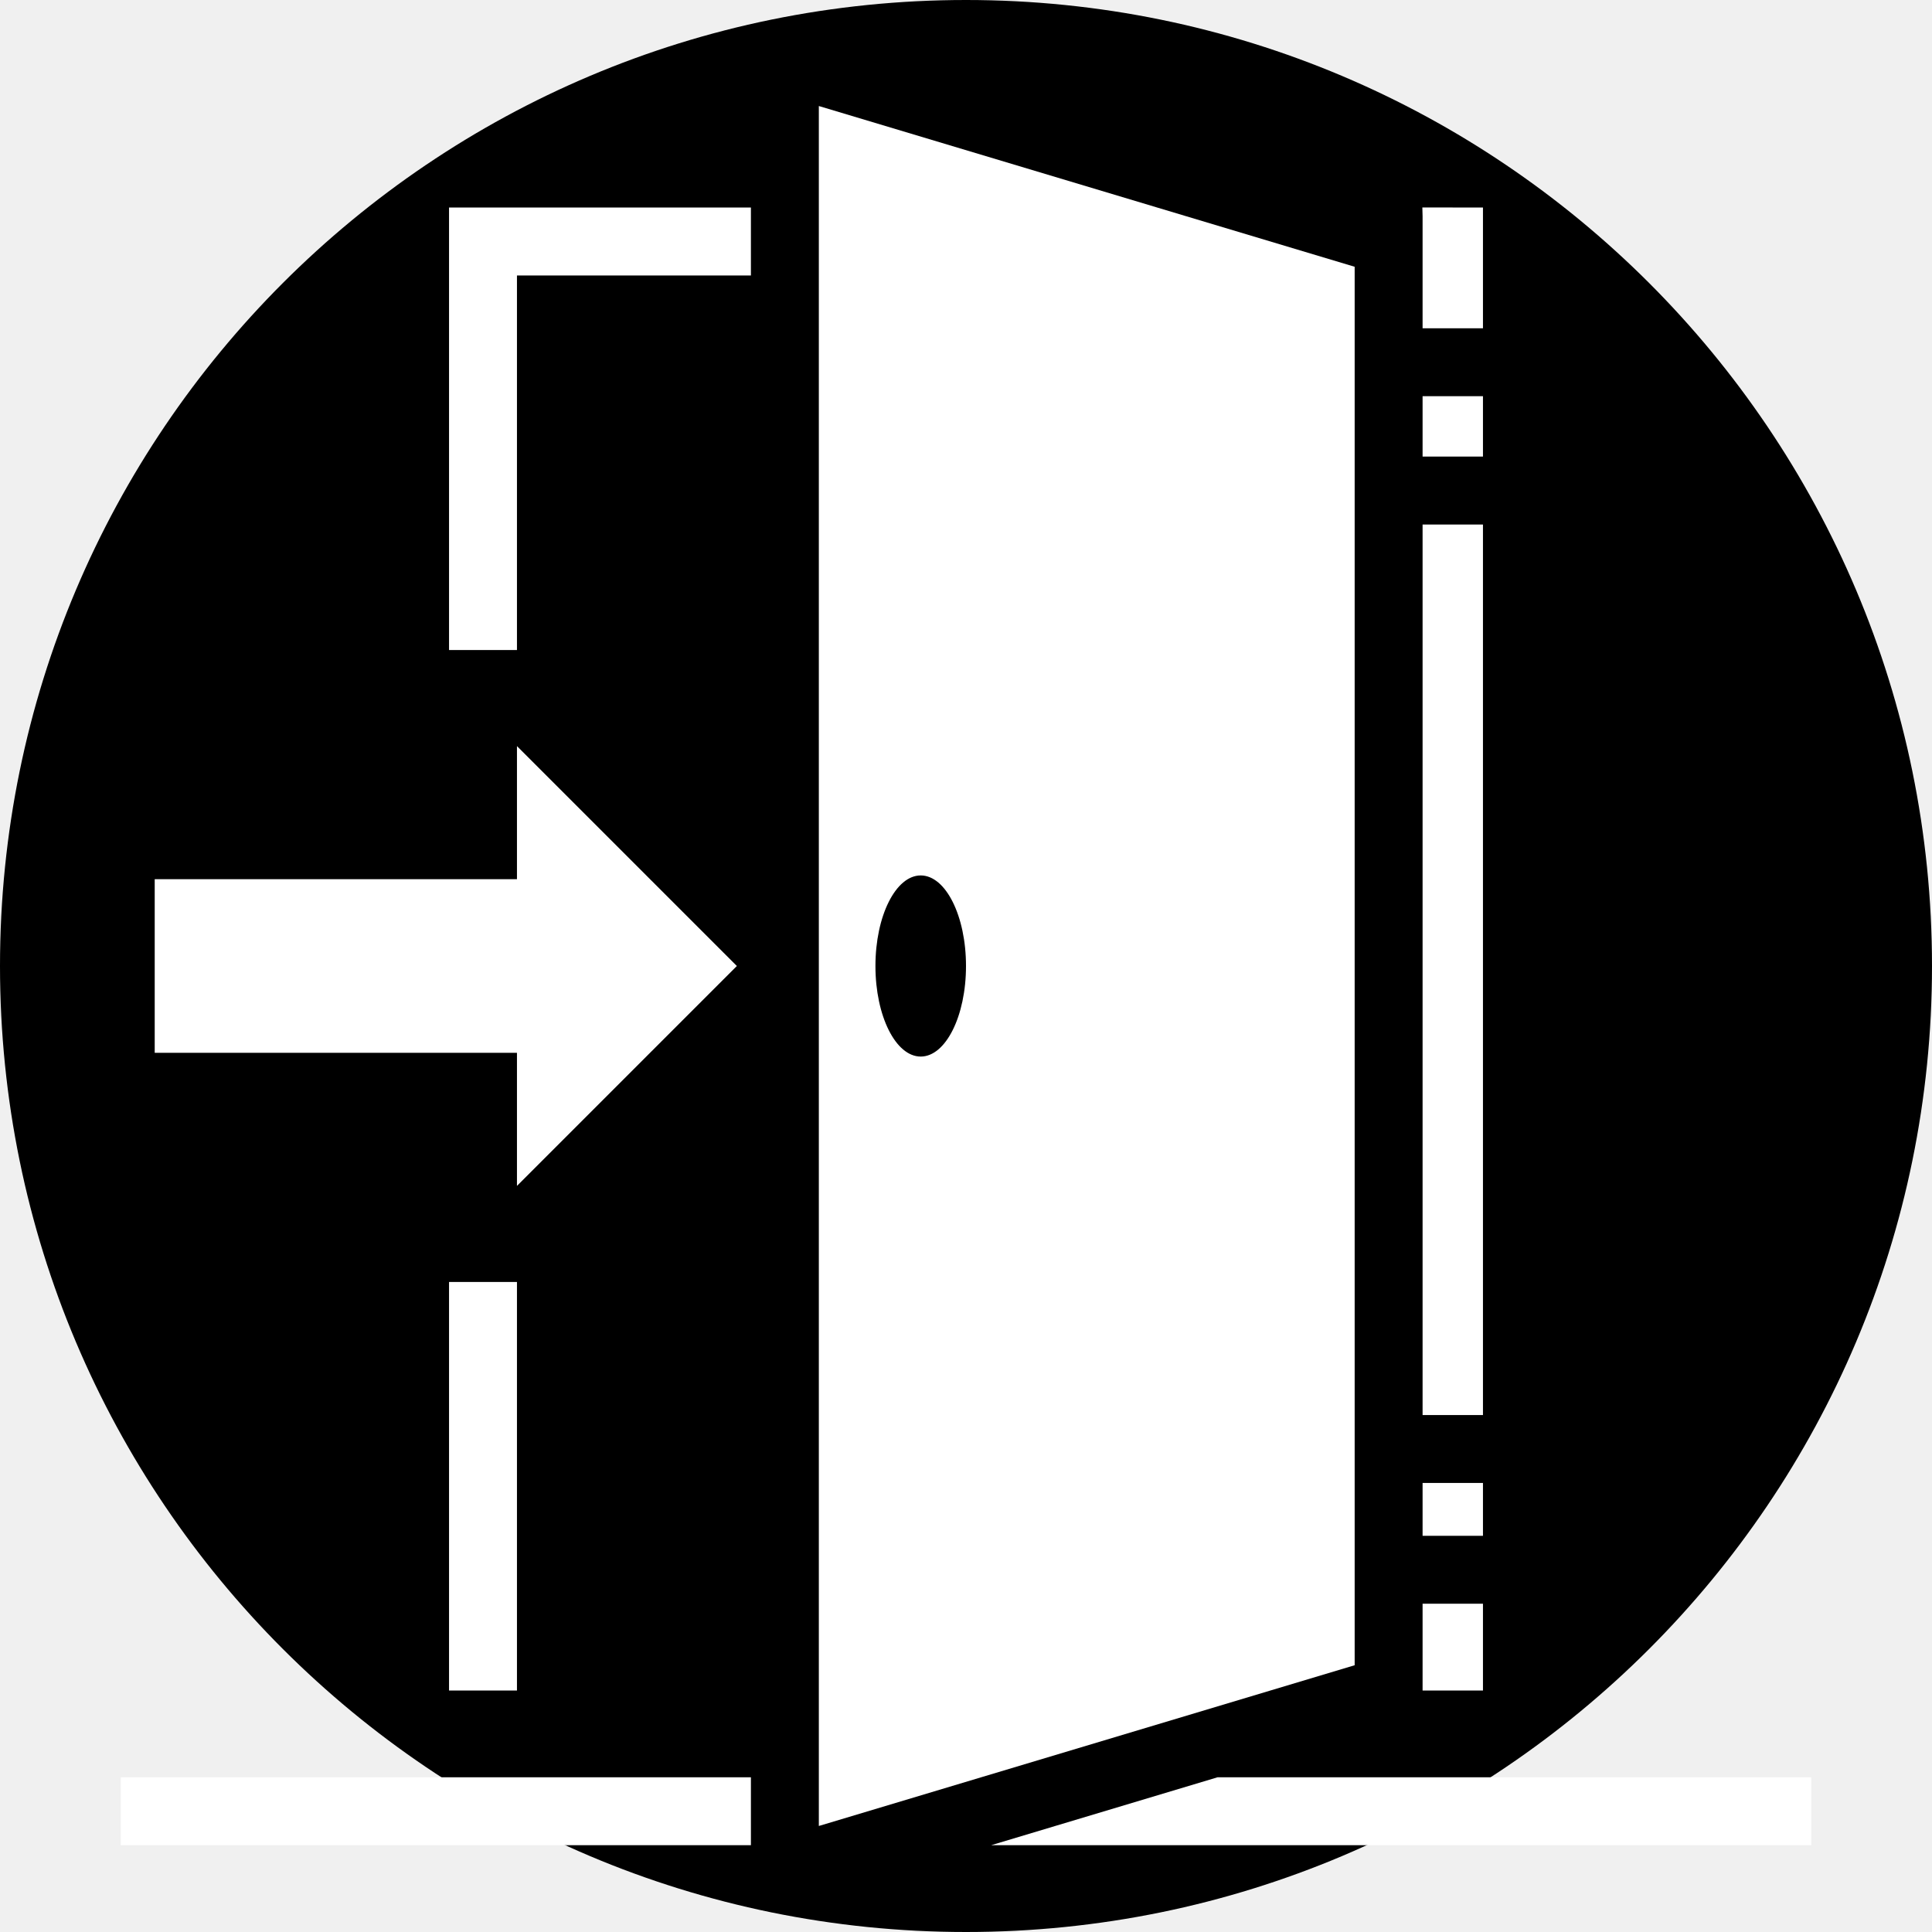
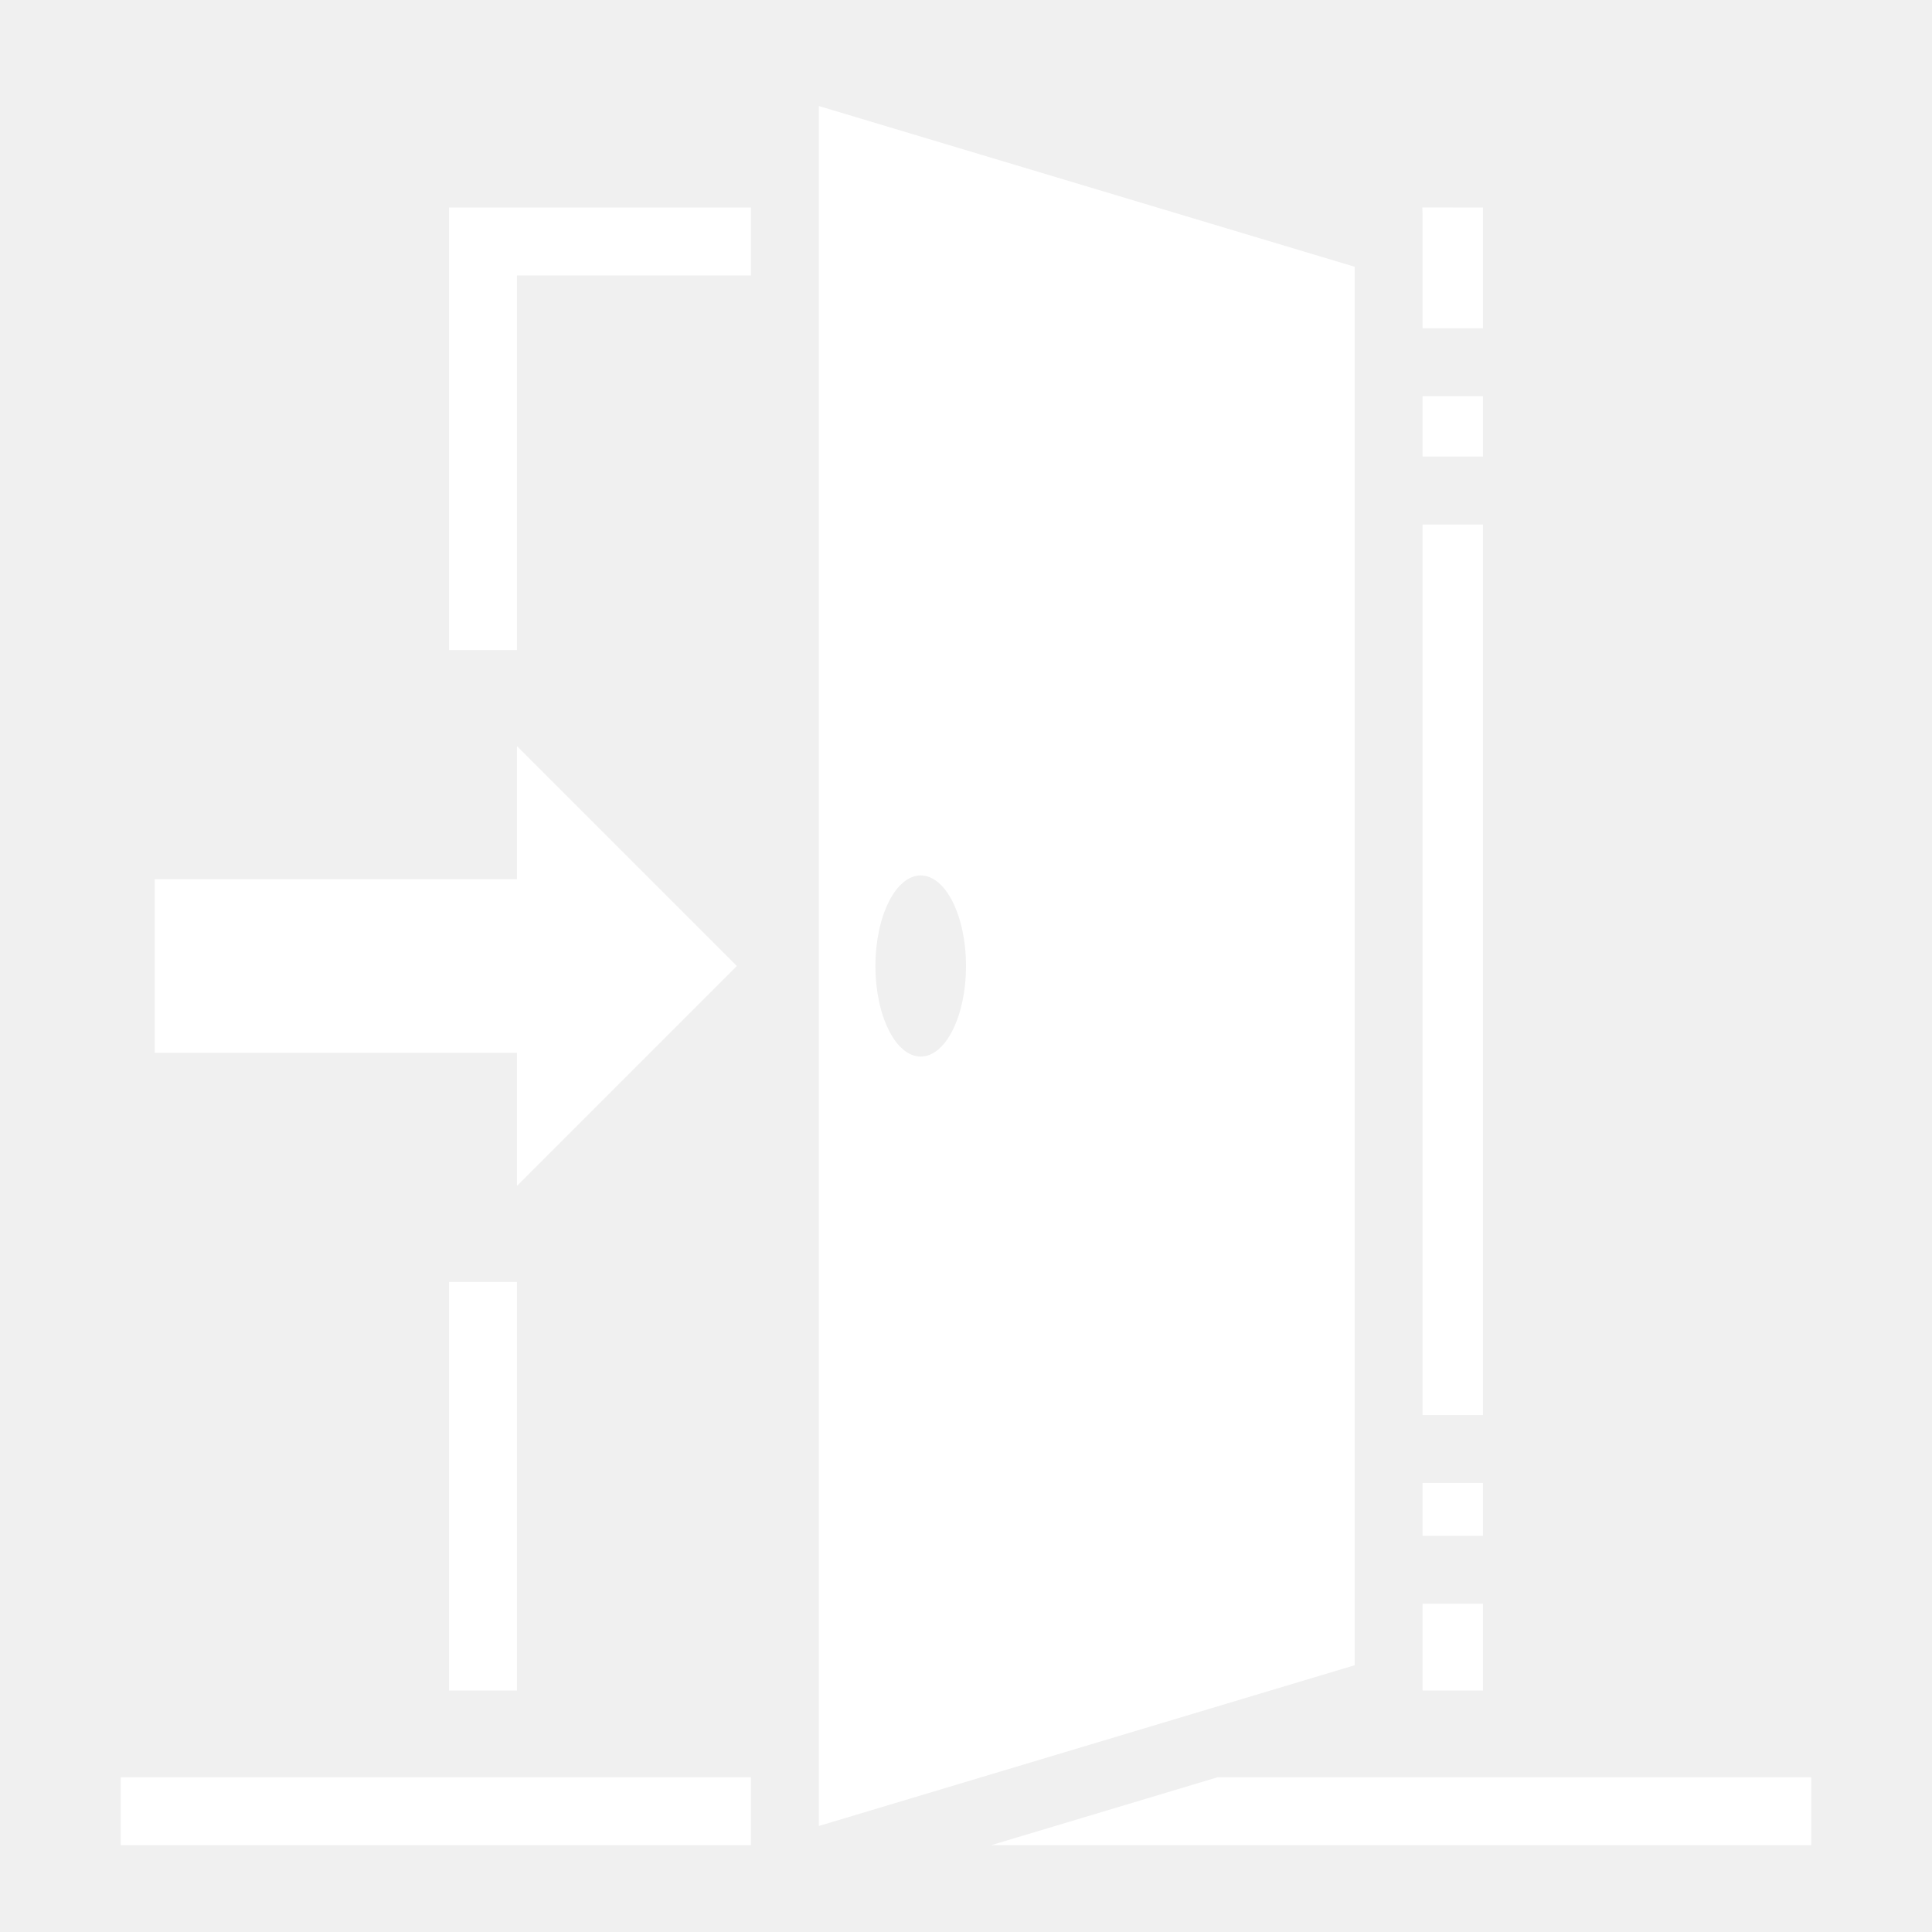
<svg xmlns="http://www.w3.org/2000/svg" viewBox="0 0 512 512">
-   <circle cx="256" cy="256" r="256" fill="#000" stroke="#fff" stroke-width="0" />
+   <path d="M0 0h512v512H0z" fill="transparent" stroke="#fff" stroke-width="0" />
  <path fill="#fff" d="M217 28.098v455.804l142-42.597V70.697zm159.938 26.88l.062 2.327V87h16V55zM119 55v117.27h18V73h62V55zm258 50v16h16v-16zm0 34v236h16V139zm-240 58.727V233H41v46h96v35.273L195.273 256zM244 232c6.627 0 12 10.745 12 24s-5.373 24-12 24-12-10.745-12-24 5.373-24 12-24zM137 339.73h-18V448h18zM377 393v14h16v-14zm0 32v23h16v-23zM32 471v18h167v-18zm290.652 0l-60 18H480v-18z" />
</svg>
